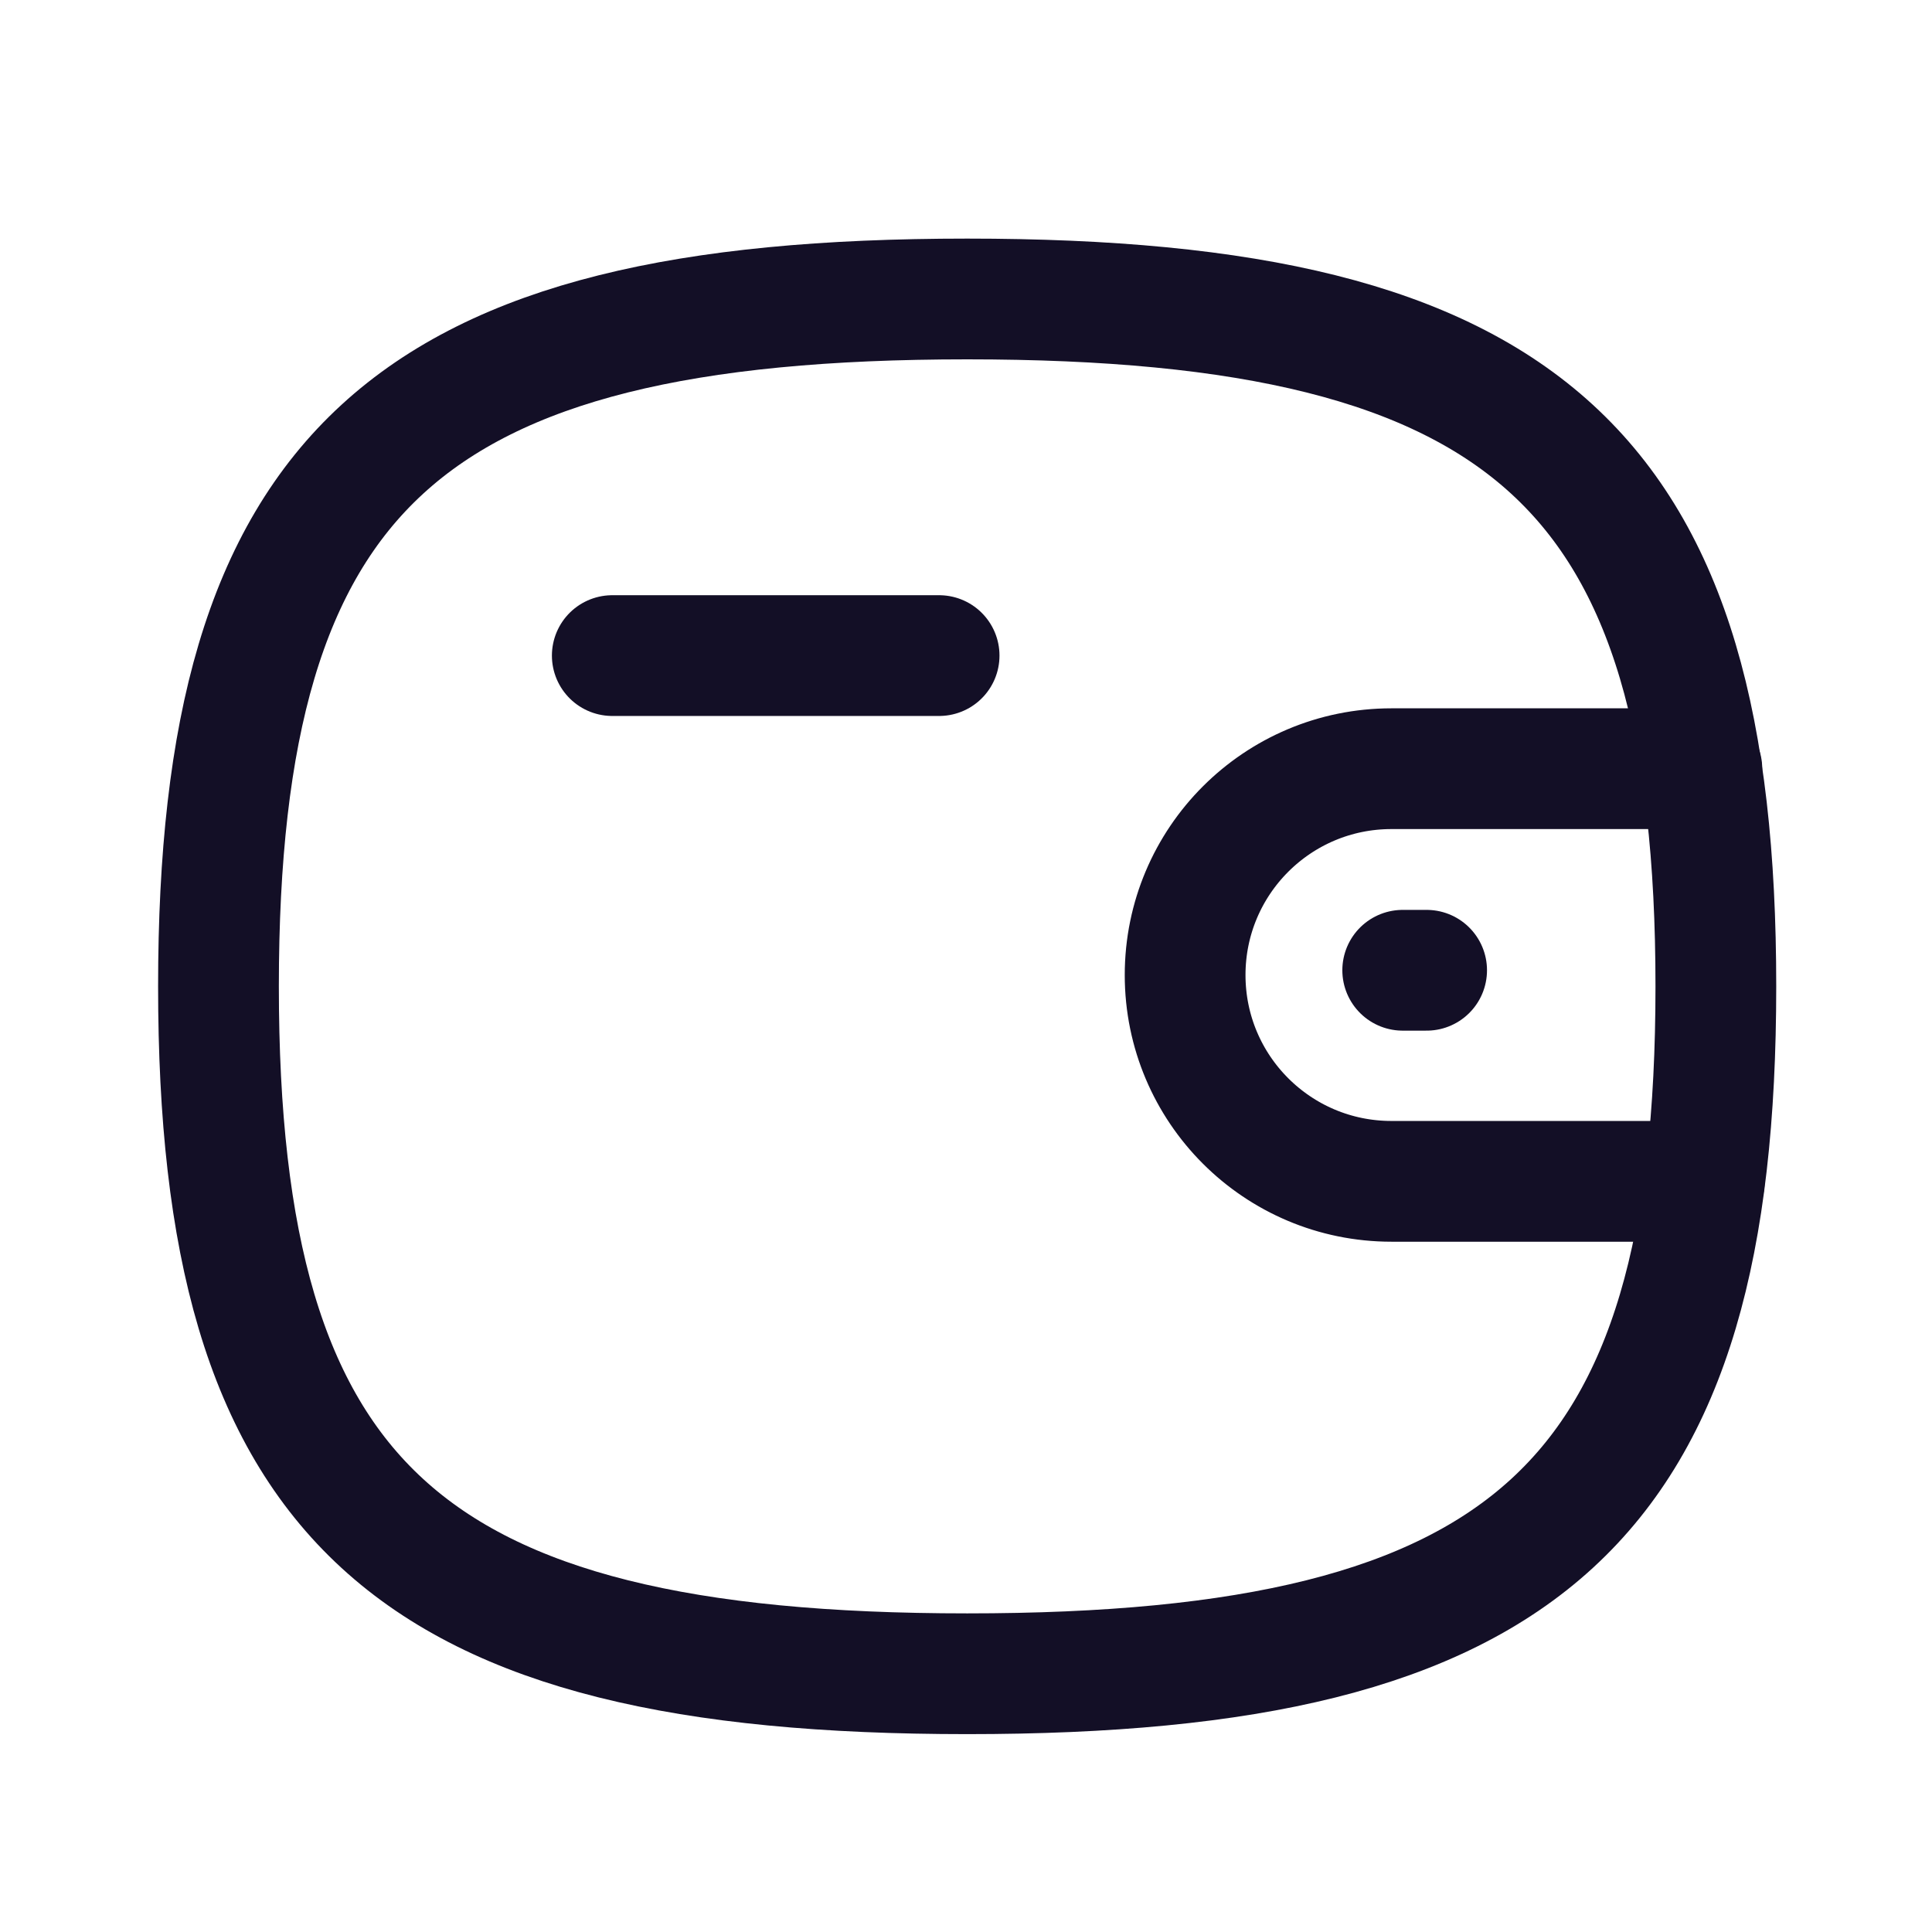
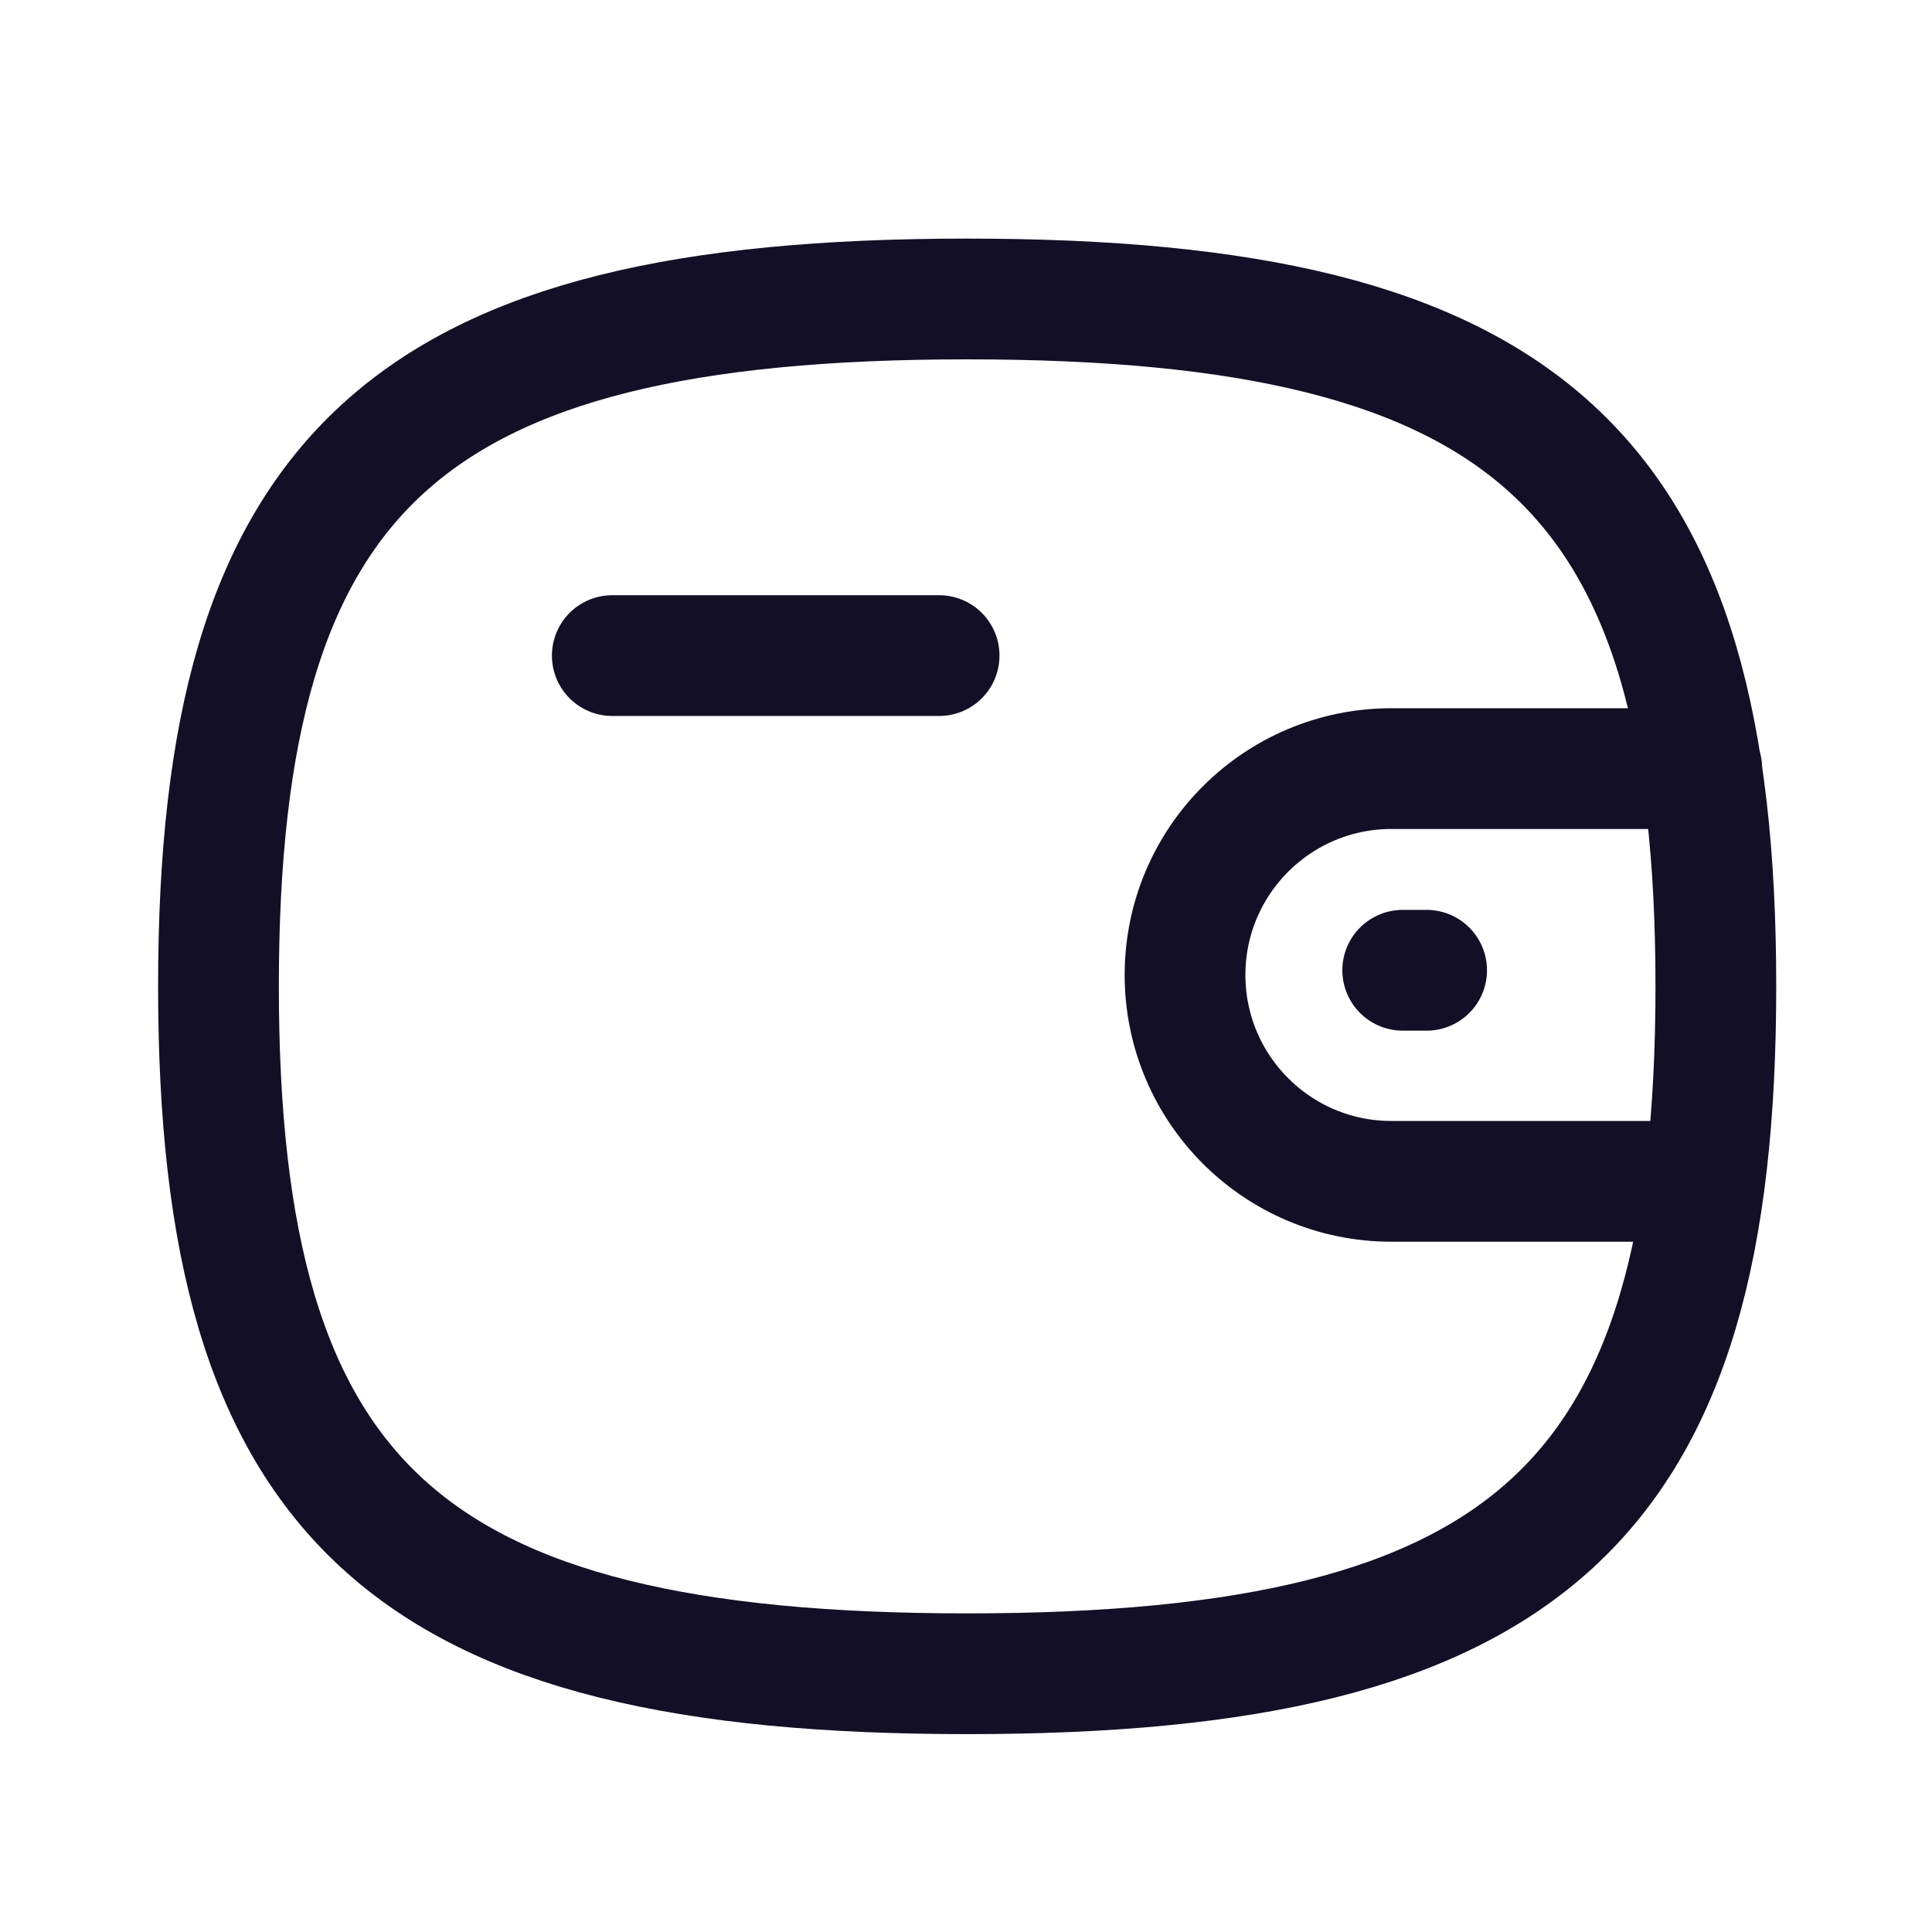
- <svg xmlns="http://www.w3.org/2000/svg" width="24px" height="24px" viewBox="0 0 24 24" fill="none">
-   <g id="Iconly/Curved/Wallet">
+ <svg xmlns="http://www.w3.org/2000/svg" version="1.2" baseProfile="tiny" id="Layer_1" x="0px" y="0px" viewBox="0 0 24 24" overflow="visible" xml:space="preserve">
+   <g id="Iconly_x2F_Curved_x2F_Wallet">
    <g id="Wallet">
-       <path id="Stroke 1" d="M21.171 14.675H17.285C15.869 14.675 14.722 13.528 14.722 12.112C14.722 10.696 15.869 9.549 17.285 9.549H21.141" stroke="#130F26" stroke-width="1.5" stroke-linecap="round" stroke-linejoin="round" />
-       <path id="Stroke 3" d="M17.722 12.053H17.425" stroke="#130F26" stroke-width="1.5" stroke-linecap="round" stroke-linejoin="round" />
-       <path id="Stroke 5" d="M7.606 8.144H11.666" stroke="#130F26" stroke-width="1.5" stroke-linecap="round" stroke-linejoin="round" />
-       <path id="Stroke 7" fill-rule="evenodd" clip-rule="evenodd" d="M2.714 12.253C2.714 5.848 5.039 3.714 12.015 3.714C18.99 3.714 21.315 5.848 21.315 12.253C21.315 18.657 18.99 20.792 12.015 20.792C5.039 20.792 2.714 18.657 2.714 12.253Z" stroke="#130F26" stroke-width="1.5" stroke-linecap="round" stroke-linejoin="round" />
+       <path id="Stroke_1" fill="none" stroke="#130F26" stroke-width="1.5" stroke-linecap="round" stroke-linejoin="round" d="    M21.171,14.675h-3.887c-1.415,0-2.563-1.148-2.563-2.564c0-1.415,1.148-2.563,2.563-2.563h3.856" />
+       <path id="Stroke_3" fill="none" stroke="#130F26" stroke-width="1.5" stroke-linecap="round" stroke-linejoin="round" d="    M17.722,12.053h-0.297" />
+       <path id="Stroke_5" fill="none" stroke="#130F26" stroke-width="1.5" stroke-linecap="round" stroke-linejoin="round" d="    M7.606,8.144h4.06" />
+       <path id="Stroke_7" fill="none" stroke="#130F26" stroke-width="1.5" stroke-linecap="round" stroke-linejoin="round" d="    M2.714,12.253c0-6.405,2.325-8.539,9.301-8.539c6.975,0,9.3,2.134,9.3,8.539c0,6.404-2.325,8.539-9.3,8.539    C5.039,20.792,2.714,18.657,2.714,12.253z" />
    </g>
  </g>
</svg>
